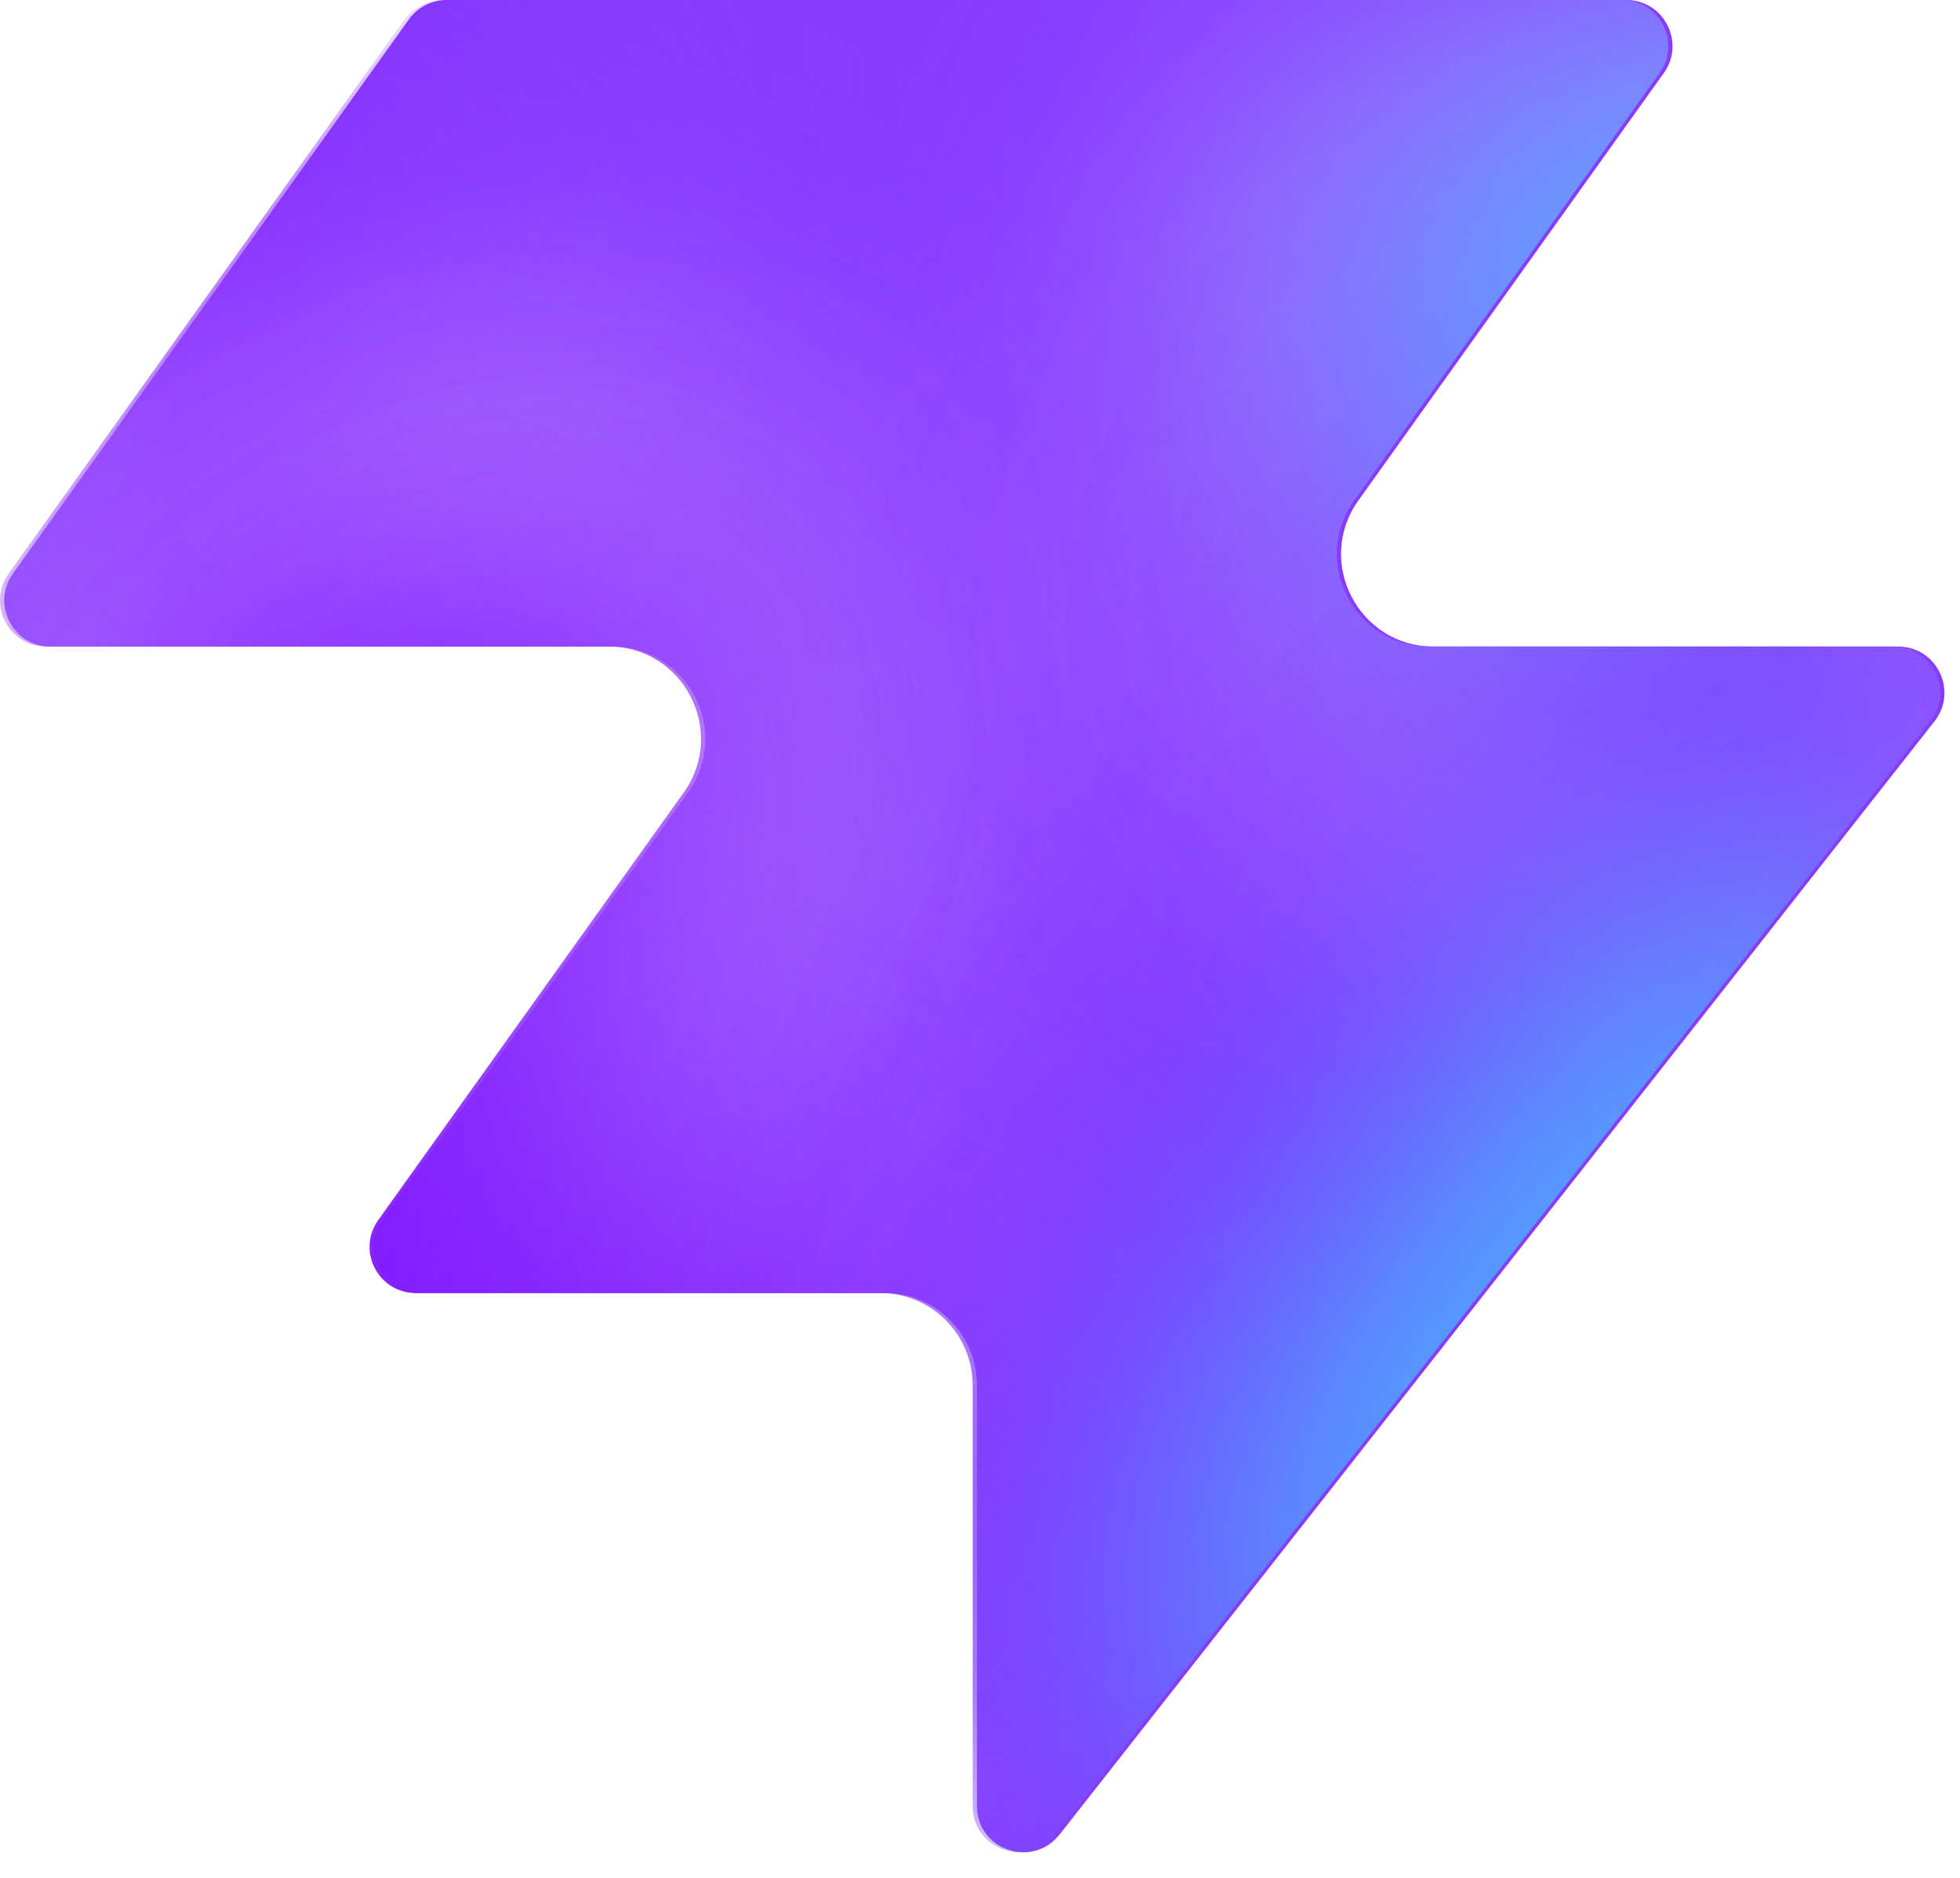
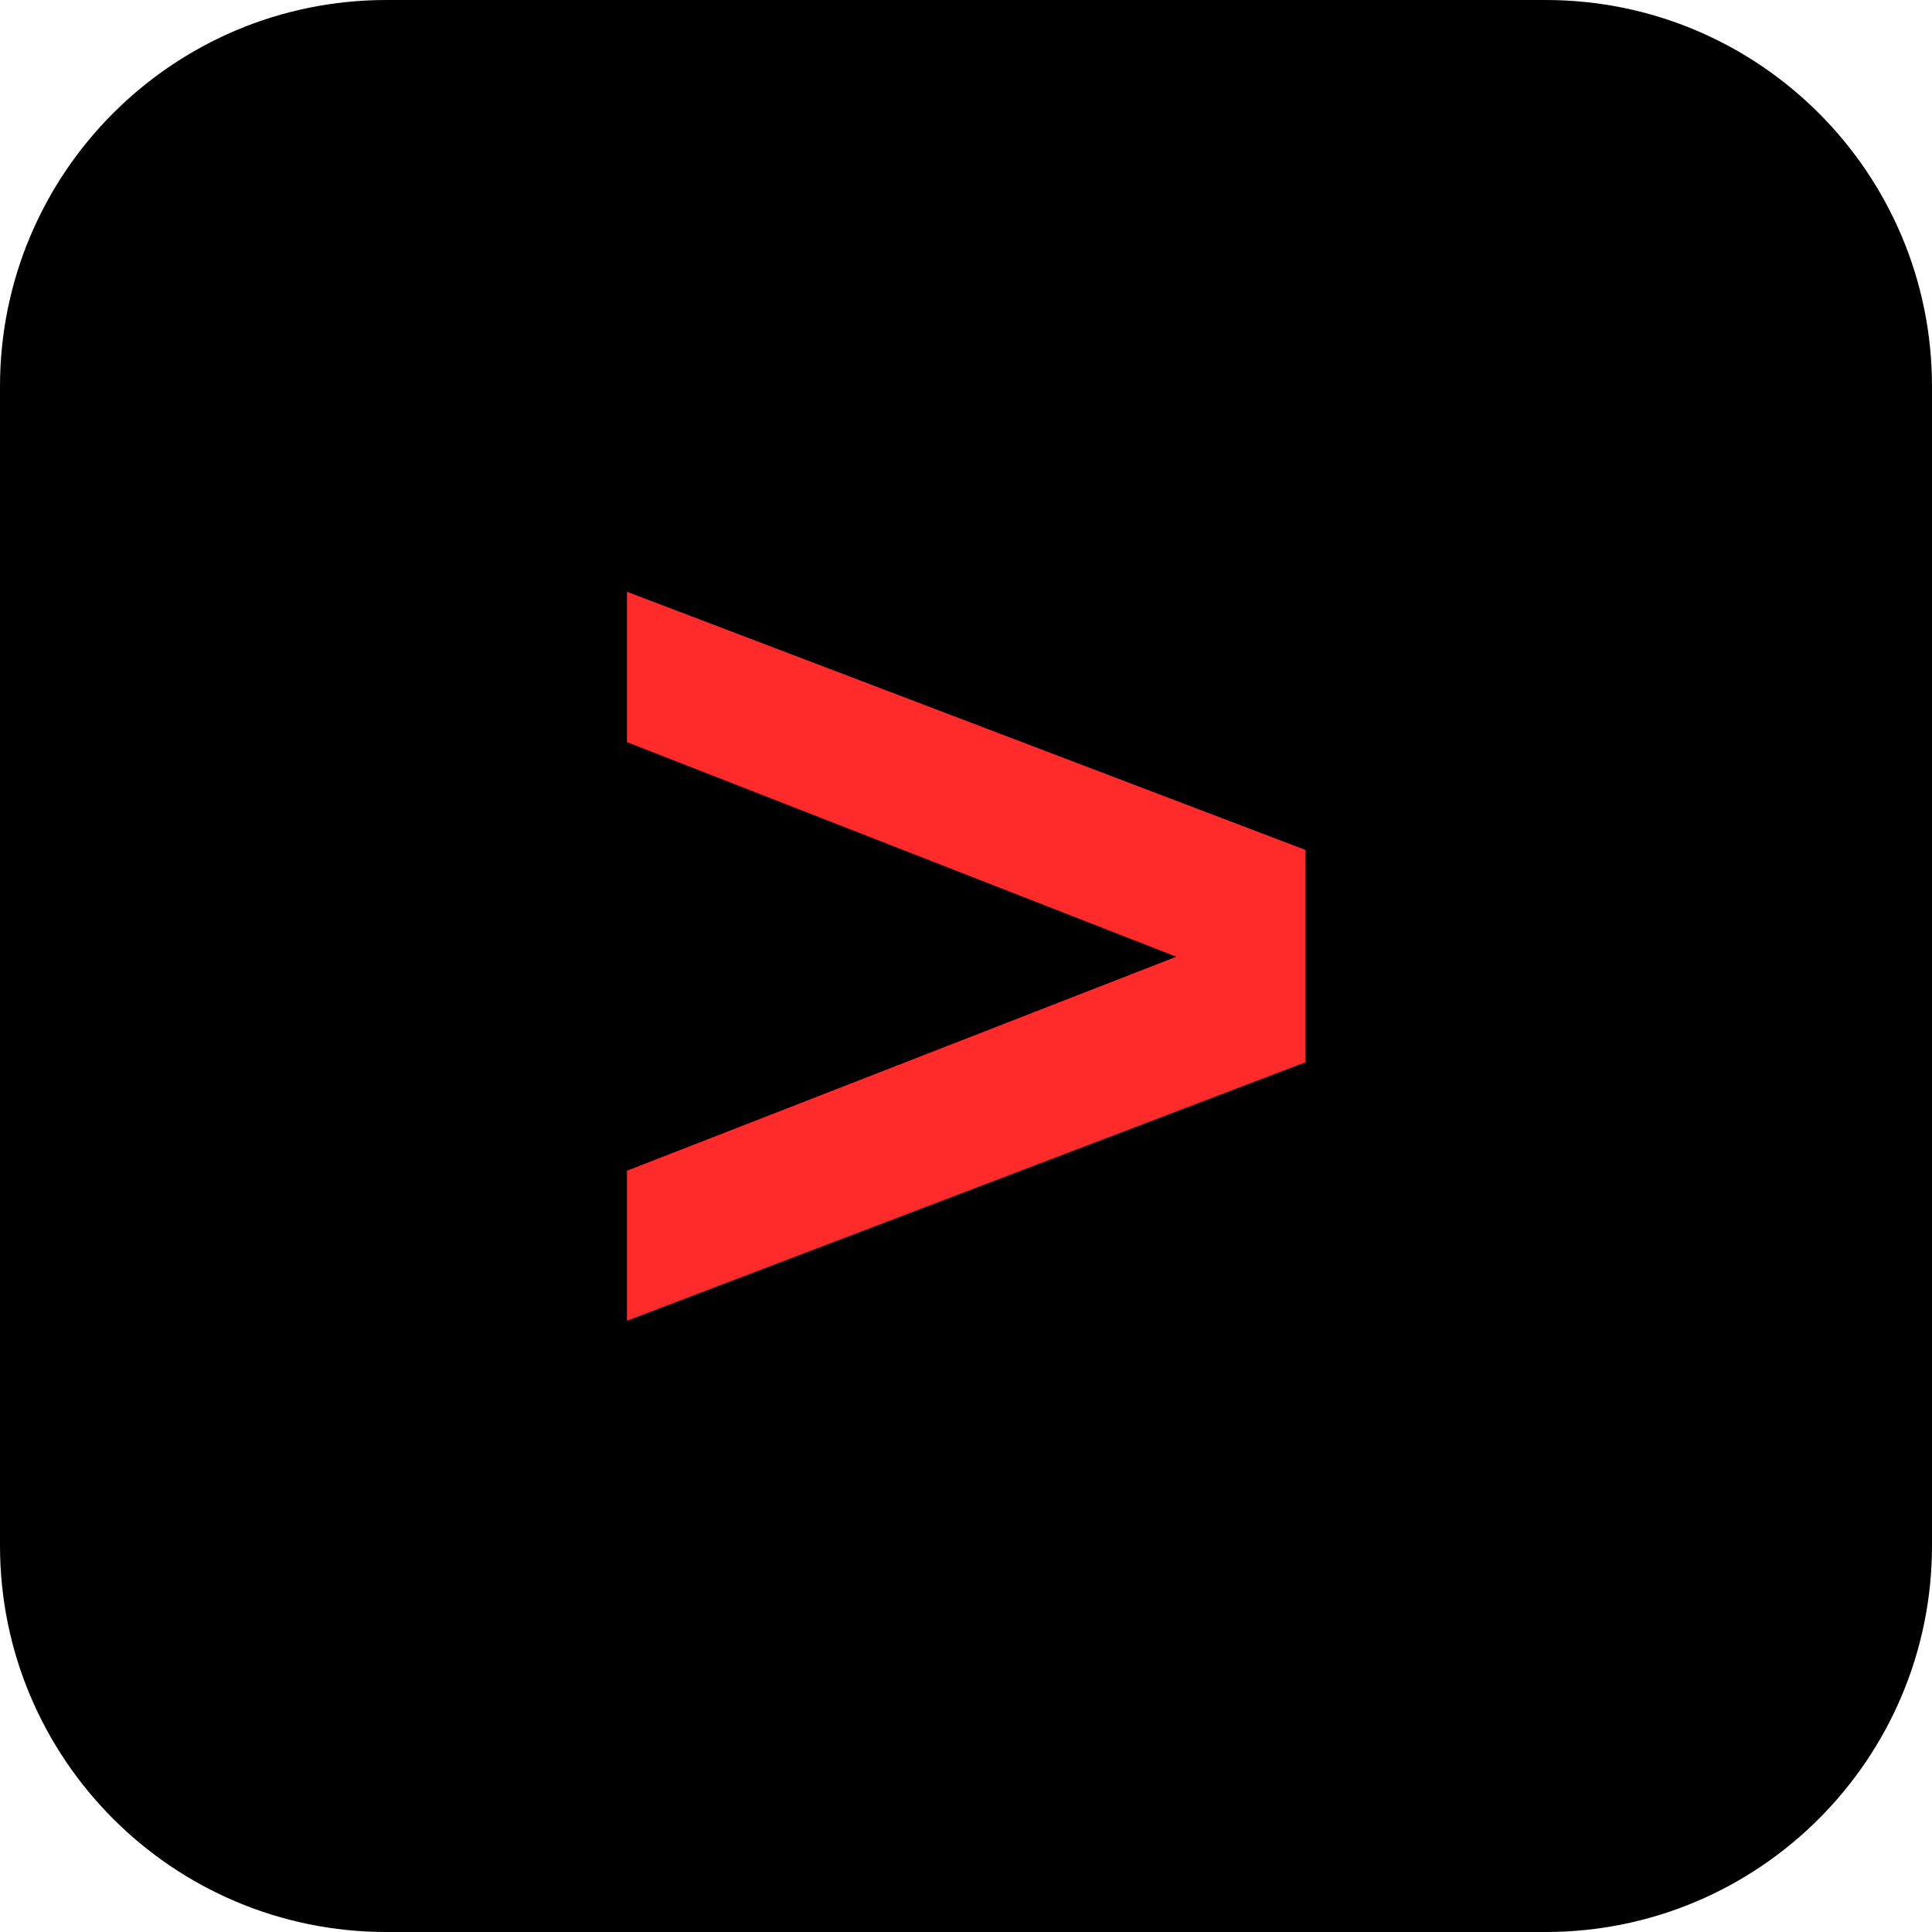
- <svg xmlns="http://www.w3.org/2000/svg" width="48" height="46" fill="none" viewBox="0 0 48 46">
-   <path fill="#863bff" d="M25.946 44.938c-.664.845-2.021.375-2.021-.698V33.937a2.26 2.26 0 0 0-2.262-2.262H10.287c-.92 0-1.456-1.04-.92-1.788l7.48-10.471c1.07-1.497 0-3.578-1.842-3.578H1.237c-.92 0-1.456-1.04-.92-1.788L10.013.474c.214-.297.556-.474.92-.474h28.894c.92 0 1.456 1.04.92 1.788l-7.48 10.471c-1.07 1.498 0 3.579 1.842 3.579h11.377c.943 0 1.473 1.088.89 1.83L25.947 44.94z" style="fill:#863bff;fill:color(display-p3 .525 .23 1);fill-opacity:1" />
-   <mask id="a" width="48" height="46" x="0" y="0" maskUnits="userSpaceOnUse" style="mask-type:alpha">
-     <path fill="#000" d="M25.842 44.938c-.664.844-2.021.375-2.021-.698V33.937a2.26 2.26 0 0 0-2.262-2.262H10.183c-.92 0-1.456-1.04-.92-1.788l7.48-10.471c1.07-1.498 0-3.579-1.842-3.579H1.133c-.92 0-1.456-1.04-.92-1.787L9.91.473c.214-.297.556-.474.92-.474h28.894c.92 0 1.456 1.04.92 1.788l-7.48 10.471c-1.07 1.498 0 3.578 1.842 3.578h11.377c.943 0 1.473 1.088.89 1.832L25.843 44.94z" style="fill:#000;fill-opacity:1" />
-   </mask>
-   <g mask="url(#a)">
-     <g filter="url(#b)">
-       <ellipse cx="5.508" cy="14.704" fill="#ede6ff" rx="5.508" ry="14.704" style="fill:#ede6ff;fill:color(display-p3 .927 .903 1);fill-opacity:1" transform="matrix(.00324 1 1 -.00324 -4.47 31.516)" />
-     </g>
-     <g filter="url(#c)">
-       <ellipse cx="10.399" cy="29.851" fill="#ede6ff" rx="10.399" ry="29.851" style="fill:#ede6ff;fill:color(display-p3 .927 .903 1);fill-opacity:1" transform="matrix(.00324 1 1 -.00324 -39.328 7.883)" />
-     </g>
-     <g filter="url(#d)">
-       <ellipse cx="5.508" cy="30.487" fill="#7e14ff" rx="5.508" ry="30.487" style="fill:#7e14ff;fill:color(display-p3 .492 .077 1);fill-opacity:1" transform="rotate(89.814 -25.913 -14.639)scale(1 -1)" />
-     </g>
-     <g filter="url(#e)">
-       <ellipse cx="5.508" cy="30.599" fill="#7e14ff" rx="5.508" ry="30.599" style="fill:#7e14ff;fill:color(display-p3 .492 .077 1);fill-opacity:1" transform="rotate(89.814 -32.644 -3.334)scale(1 -1)" />
-     </g>
-     <g filter="url(#f)">
-       <ellipse cx="5.508" cy="30.599" fill="#7e14ff" rx="5.508" ry="30.599" style="fill:#7e14ff;fill:color(display-p3 .492 .077 1);fill-opacity:1" transform="matrix(.00324 1 1 -.00324 -34.34 30.47)" />
-     </g>
-     <g filter="url(#g)">
-       <ellipse cx="14.072" cy="22.078" fill="#ede6ff" rx="14.072" ry="22.078" style="fill:#ede6ff;fill:color(display-p3 .927 .903 1);fill-opacity:1" transform="rotate(93.35 24.506 48.493)scale(-1 1)" />
-     </g>
-     <g filter="url(#h)">
-       <ellipse cx="3.47" cy="21.501" fill="#7e14ff" rx="3.47" ry="21.501" style="fill:#7e14ff;fill:color(display-p3 .492 .077 1);fill-opacity:1" transform="rotate(89.009 28.708 47.59)scale(-1 1)" />
-     </g>
-     <g filter="url(#i)">
-       <ellipse cx="3.47" cy="21.501" fill="#7e14ff" rx="3.47" ry="21.501" style="fill:#7e14ff;fill:color(display-p3 .492 .077 1);fill-opacity:1" transform="rotate(89.009 28.708 47.59)scale(-1 1)" />
-     </g>
-     <g filter="url(#j)">
-       <ellipse cx=".387" cy="8.972" fill="#7e14ff" rx="4.407" ry="29.108" style="fill:#7e14ff;fill:color(display-p3 .492 .077 1);fill-opacity:1" transform="rotate(39.51 .387 8.972)" />
-     </g>
-     <g filter="url(#k)">
-       <ellipse cx="47.523" cy="-6.092" fill="#7e14ff" rx="4.407" ry="29.108" style="fill:#7e14ff;fill:color(display-p3 .492 .077 1);fill-opacity:1" transform="rotate(37.892 47.523 -6.092)" />
-     </g>
-     <g filter="url(#l)">
-       <ellipse cx="41.412" cy="6.333" fill="#47bfff" rx="5.971" ry="9.665" style="fill:#47bfff;fill:color(display-p3 .28 .748 1);fill-opacity:1" transform="rotate(37.892 41.412 6.333)" />
-     </g>
-     <g filter="url(#m)">
-       <ellipse cx="-1.879" cy="38.332" fill="#7e14ff" rx="4.407" ry="29.108" style="fill:#7e14ff;fill:color(display-p3 .492 .077 1);fill-opacity:1" transform="rotate(37.892 -1.88 38.332)" />
-     </g>
-     <g filter="url(#n)">
-       <ellipse cx="-1.879" cy="38.332" fill="#7e14ff" rx="4.407" ry="29.108" style="fill:#7e14ff;fill:color(display-p3 .492 .077 1);fill-opacity:1" transform="rotate(37.892 -1.88 38.332)" />
-     </g>
-     <g filter="url(#o)">
-       <ellipse cx="35.651" cy="29.907" fill="#7e14ff" rx="4.407" ry="29.108" style="fill:#7e14ff;fill:color(display-p3 .492 .077 1);fill-opacity:1" transform="rotate(37.892 35.651 29.907)" />
-     </g>
-     <g filter="url(#p)">
-       <ellipse cx="38.418" cy="32.4" fill="#47bfff" rx="5.971" ry="15.297" style="fill:#47bfff;fill:color(display-p3 .28 .748 1);fill-opacity:1" transform="rotate(37.892 38.418 32.4)" />
-     </g>
-   </g>
-   <defs>
-     <filter id="b" width="60.045" height="41.654" x="-19.77" y="16.149" color-interpolation-filters="sRGB" filterUnits="userSpaceOnUse">
-       <feFlood flood-opacity="0" result="BackgroundImageFix" />
-       <feBlend in="SourceGraphic" in2="BackgroundImageFix" result="shape" />
-       <feGaussianBlur result="effect1_foregroundBlur_2002_17158" stdDeviation="7.659" />
-     </filter>
-     <filter id="c" width="90.34" height="51.437" x="-54.613" y="-7.533" color-interpolation-filters="sRGB" filterUnits="userSpaceOnUse">
-       <feFlood flood-opacity="0" result="BackgroundImageFix" />
-       <feBlend in="SourceGraphic" in2="BackgroundImageFix" result="shape" />
-       <feGaussianBlur result="effect1_foregroundBlur_2002_17158" stdDeviation="7.659" />
-     </filter>
-     <filter id="d" width="79.355" height="29.4" x="-49.64" y="2.03" color-interpolation-filters="sRGB" filterUnits="userSpaceOnUse">
-       <feFlood flood-opacity="0" result="BackgroundImageFix" />
-       <feBlend in="SourceGraphic" in2="BackgroundImageFix" result="shape" />
-       <feGaussianBlur result="effect1_foregroundBlur_2002_17158" stdDeviation="4.596" />
-     </filter>
-     <filter id="e" width="79.579" height="29.4" x="-45.045" y="20.029" color-interpolation-filters="sRGB" filterUnits="userSpaceOnUse">
-       <feFlood flood-opacity="0" result="BackgroundImageFix" />
-       <feBlend in="SourceGraphic" in2="BackgroundImageFix" result="shape" />
-       <feGaussianBlur result="effect1_foregroundBlur_2002_17158" stdDeviation="4.596" />
-     </filter>
-     <filter id="f" width="79.579" height="29.4" x="-43.513" y="21.178" color-interpolation-filters="sRGB" filterUnits="userSpaceOnUse">
-       <feFlood flood-opacity="0" result="BackgroundImageFix" />
-       <feBlend in="SourceGraphic" in2="BackgroundImageFix" result="shape" />
-       <feGaussianBlur result="effect1_foregroundBlur_2002_17158" stdDeviation="4.596" />
-     </filter>
-     <filter id="g" width="74.749" height="58.852" x="15.756" y="-17.901" color-interpolation-filters="sRGB" filterUnits="userSpaceOnUse">
-       <feFlood flood-opacity="0" result="BackgroundImageFix" />
-       <feBlend in="SourceGraphic" in2="BackgroundImageFix" result="shape" />
-       <feGaussianBlur result="effect1_foregroundBlur_2002_17158" stdDeviation="7.659" />
-     </filter>
-     <filter id="h" width="61.377" height="25.362" x="23.548" y="2.284" color-interpolation-filters="sRGB" filterUnits="userSpaceOnUse">
-       <feFlood flood-opacity="0" result="BackgroundImageFix" />
-       <feBlend in="SourceGraphic" in2="BackgroundImageFix" result="shape" />
-       <feGaussianBlur result="effect1_foregroundBlur_2002_17158" stdDeviation="4.596" />
-     </filter>
-     <filter id="i" width="61.377" height="25.362" x="23.548" y="2.284" color-interpolation-filters="sRGB" filterUnits="userSpaceOnUse">
-       <feFlood flood-opacity="0" result="BackgroundImageFix" />
-       <feBlend in="SourceGraphic" in2="BackgroundImageFix" result="shape" />
-       <feGaussianBlur result="effect1_foregroundBlur_2002_17158" stdDeviation="4.596" />
-     </filter>
-     <filter id="j" width="56.045" height="63.649" x="-27.636" y="-22.853" color-interpolation-filters="sRGB" filterUnits="userSpaceOnUse">
-       <feFlood flood-opacity="0" result="BackgroundImageFix" />
-       <feBlend in="SourceGraphic" in2="BackgroundImageFix" result="shape" />
-       <feGaussianBlur result="effect1_foregroundBlur_2002_17158" stdDeviation="4.596" />
-     </filter>
-     <filter id="k" width="54.814" height="64.646" x="20.116" y="-38.415" color-interpolation-filters="sRGB" filterUnits="userSpaceOnUse">
-       <feFlood flood-opacity="0" result="BackgroundImageFix" />
-       <feBlend in="SourceGraphic" in2="BackgroundImageFix" result="shape" />
-       <feGaussianBlur result="effect1_foregroundBlur_2002_17158" stdDeviation="4.596" />
-     </filter>
-     <filter id="l" width="33.541" height="35.313" x="24.641" y="-11.323" color-interpolation-filters="sRGB" filterUnits="userSpaceOnUse">
-       <feFlood flood-opacity="0" result="BackgroundImageFix" />
-       <feBlend in="SourceGraphic" in2="BackgroundImageFix" result="shape" />
-       <feGaussianBlur result="effect1_foregroundBlur_2002_17158" stdDeviation="4.596" />
-     </filter>
-     <filter id="m" width="54.814" height="64.646" x="-29.286" y="6.009" color-interpolation-filters="sRGB" filterUnits="userSpaceOnUse">
-       <feFlood flood-opacity="0" result="BackgroundImageFix" />
-       <feBlend in="SourceGraphic" in2="BackgroundImageFix" result="shape" />
-       <feGaussianBlur result="effect1_foregroundBlur_2002_17158" stdDeviation="4.596" />
-     </filter>
-     <filter id="n" width="54.814" height="64.646" x="-29.286" y="6.009" color-interpolation-filters="sRGB" filterUnits="userSpaceOnUse">
-       <feFlood flood-opacity="0" result="BackgroundImageFix" />
-       <feBlend in="SourceGraphic" in2="BackgroundImageFix" result="shape" />
-       <feGaussianBlur result="effect1_foregroundBlur_2002_17158" stdDeviation="4.596" />
-     </filter>
-     <filter id="o" width="54.814" height="64.646" x="8.244" y="-2.416" color-interpolation-filters="sRGB" filterUnits="userSpaceOnUse">
-       <feFlood flood-opacity="0" result="BackgroundImageFix" />
-       <feBlend in="SourceGraphic" in2="BackgroundImageFix" result="shape" />
-       <feGaussianBlur result="effect1_foregroundBlur_2002_17158" stdDeviation="4.596" />
-     </filter>
-     <filter id="p" width="39.409" height="43.623" x="18.713" y="10.588" color-interpolation-filters="sRGB" filterUnits="userSpaceOnUse">
-       <feFlood flood-opacity="0" result="BackgroundImageFix" />
-       <feBlend in="SourceGraphic" in2="BackgroundImageFix" result="shape" />
-       <feGaussianBlur result="effect1_foregroundBlur_2002_17158" stdDeviation="4.596" />
-     </filter>
-   </defs>
+ <svg xmlns="http://www.w3.org/2000/svg" viewBox="0 0 100 100">
+   <rect width="100" height="100" rx="20" fill="#000000" />
+   <text x="50%" y="54%" font-family="'Courier New', monospace" font-size="70" fill="#ff2a2a" text-anchor="middle" dominant-baseline="central" font-weight="900">&gt;</text>
</svg>
